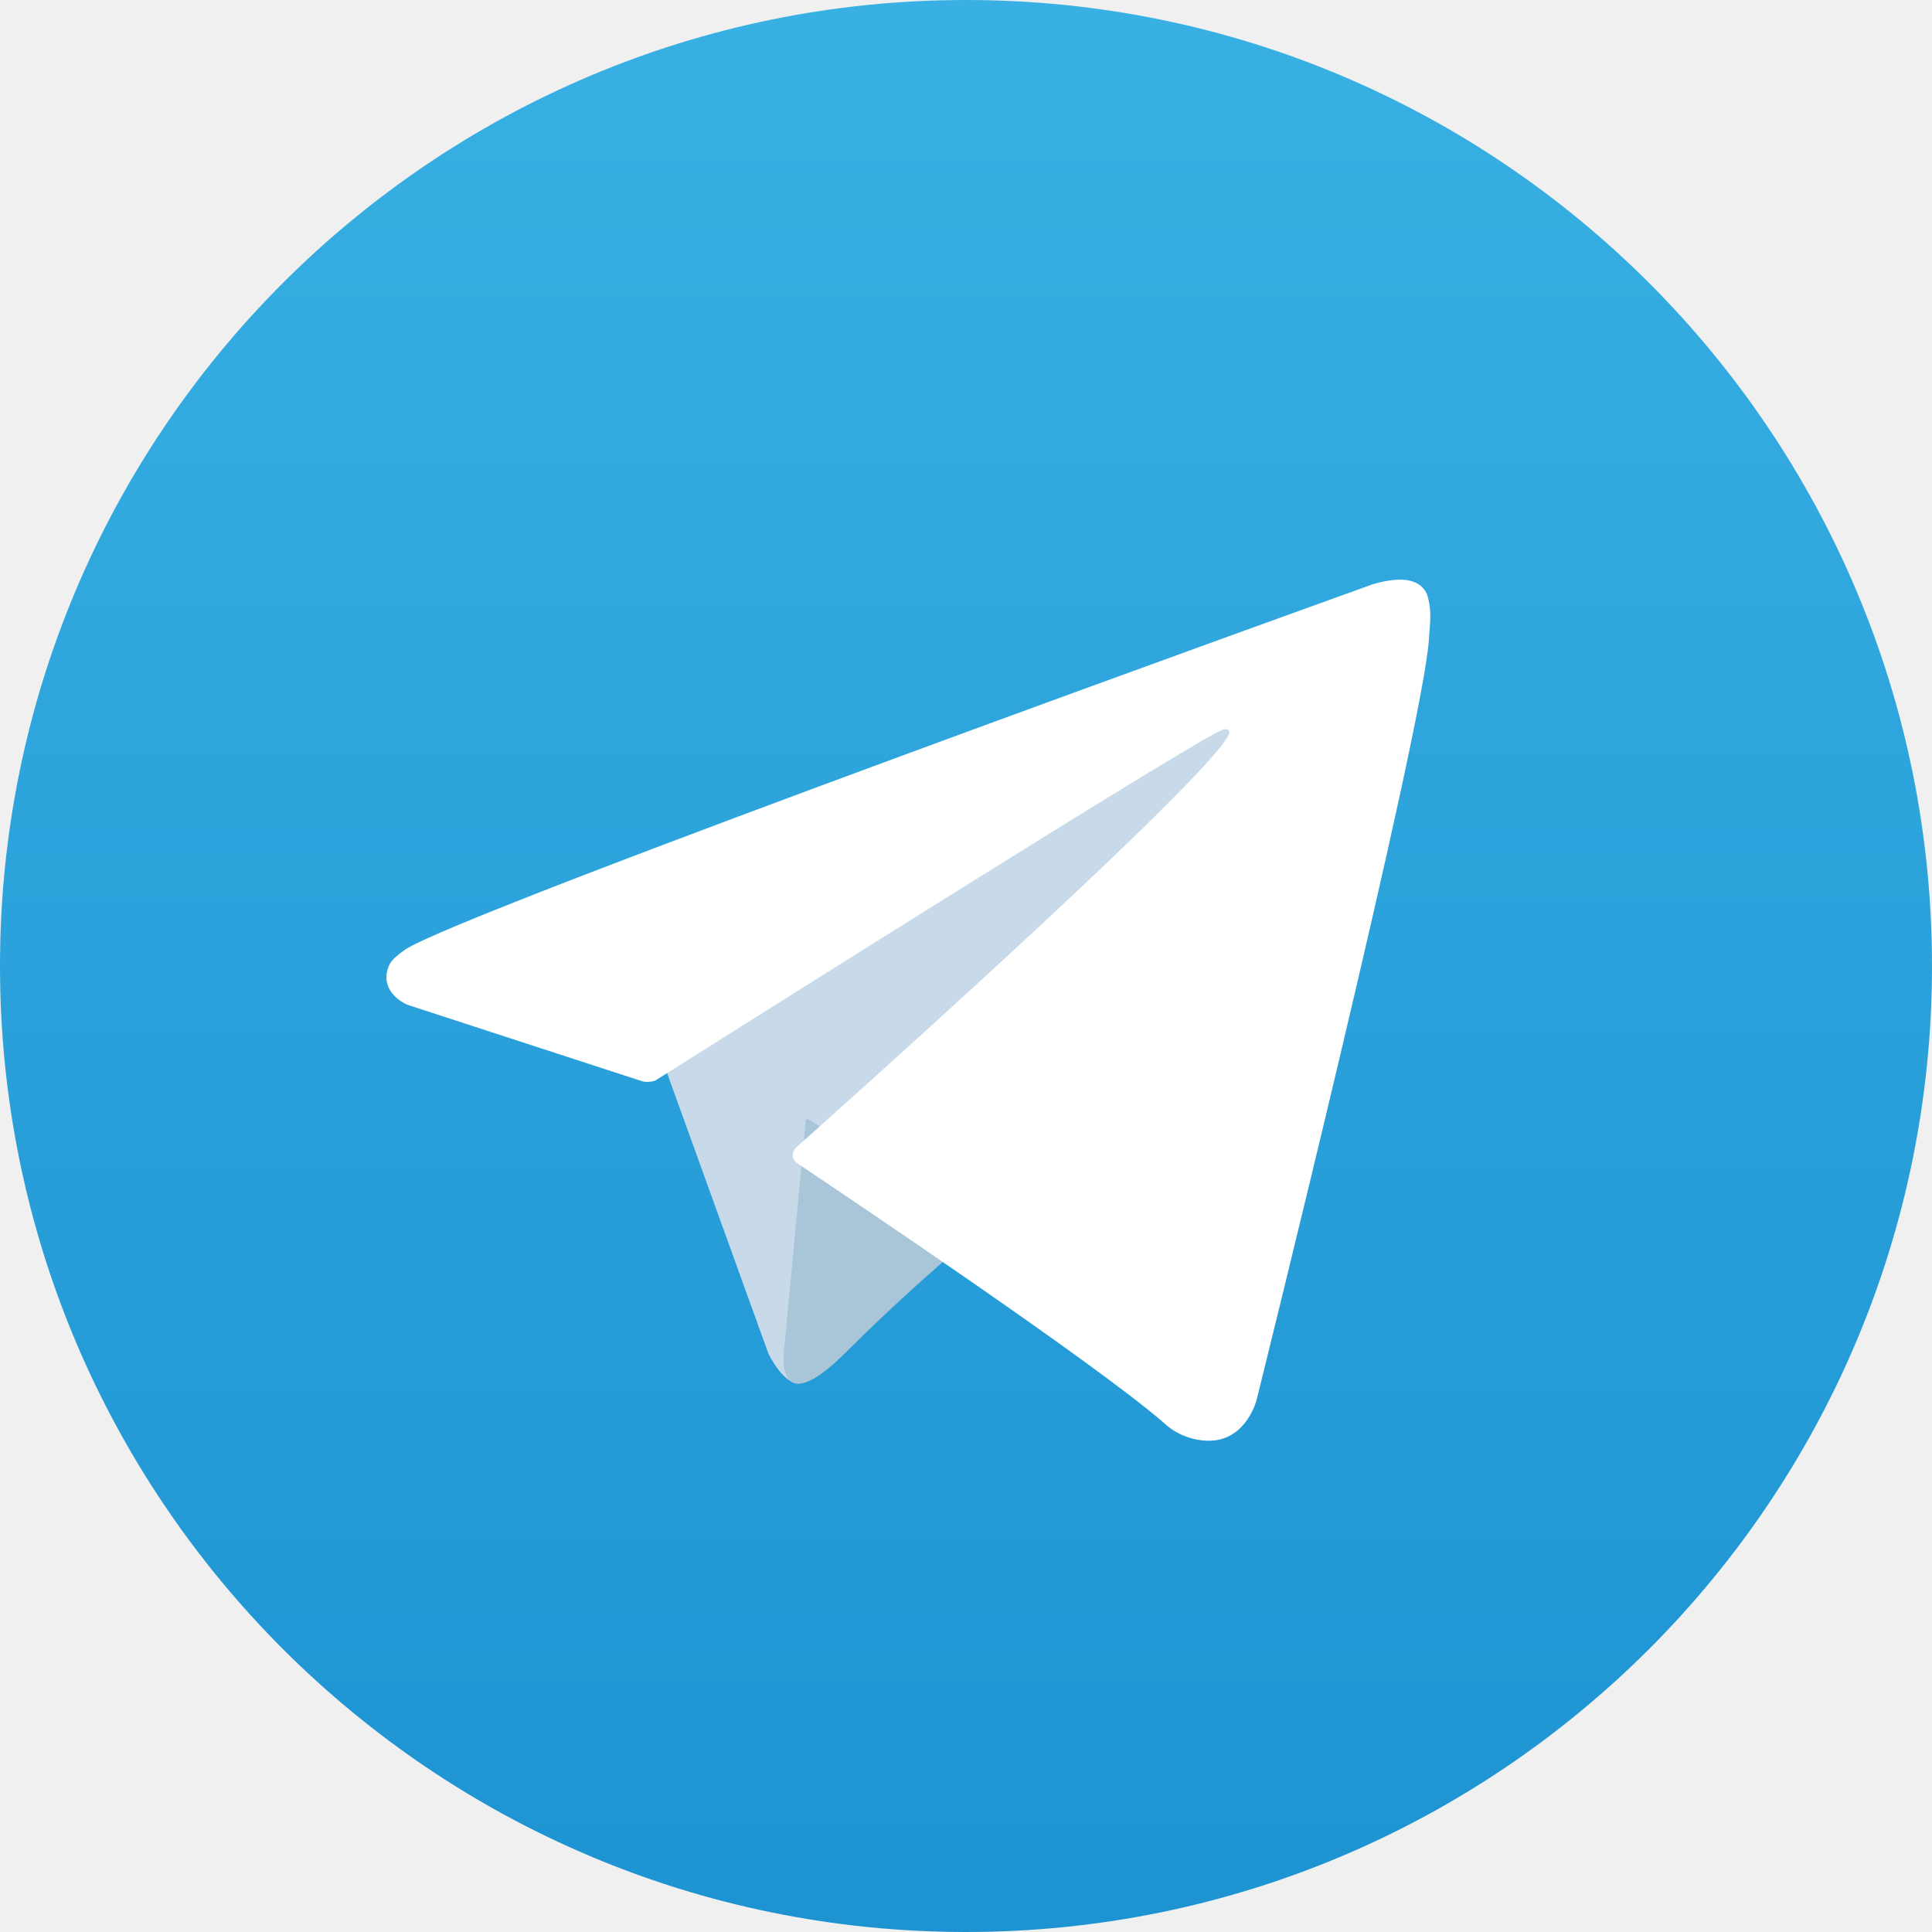
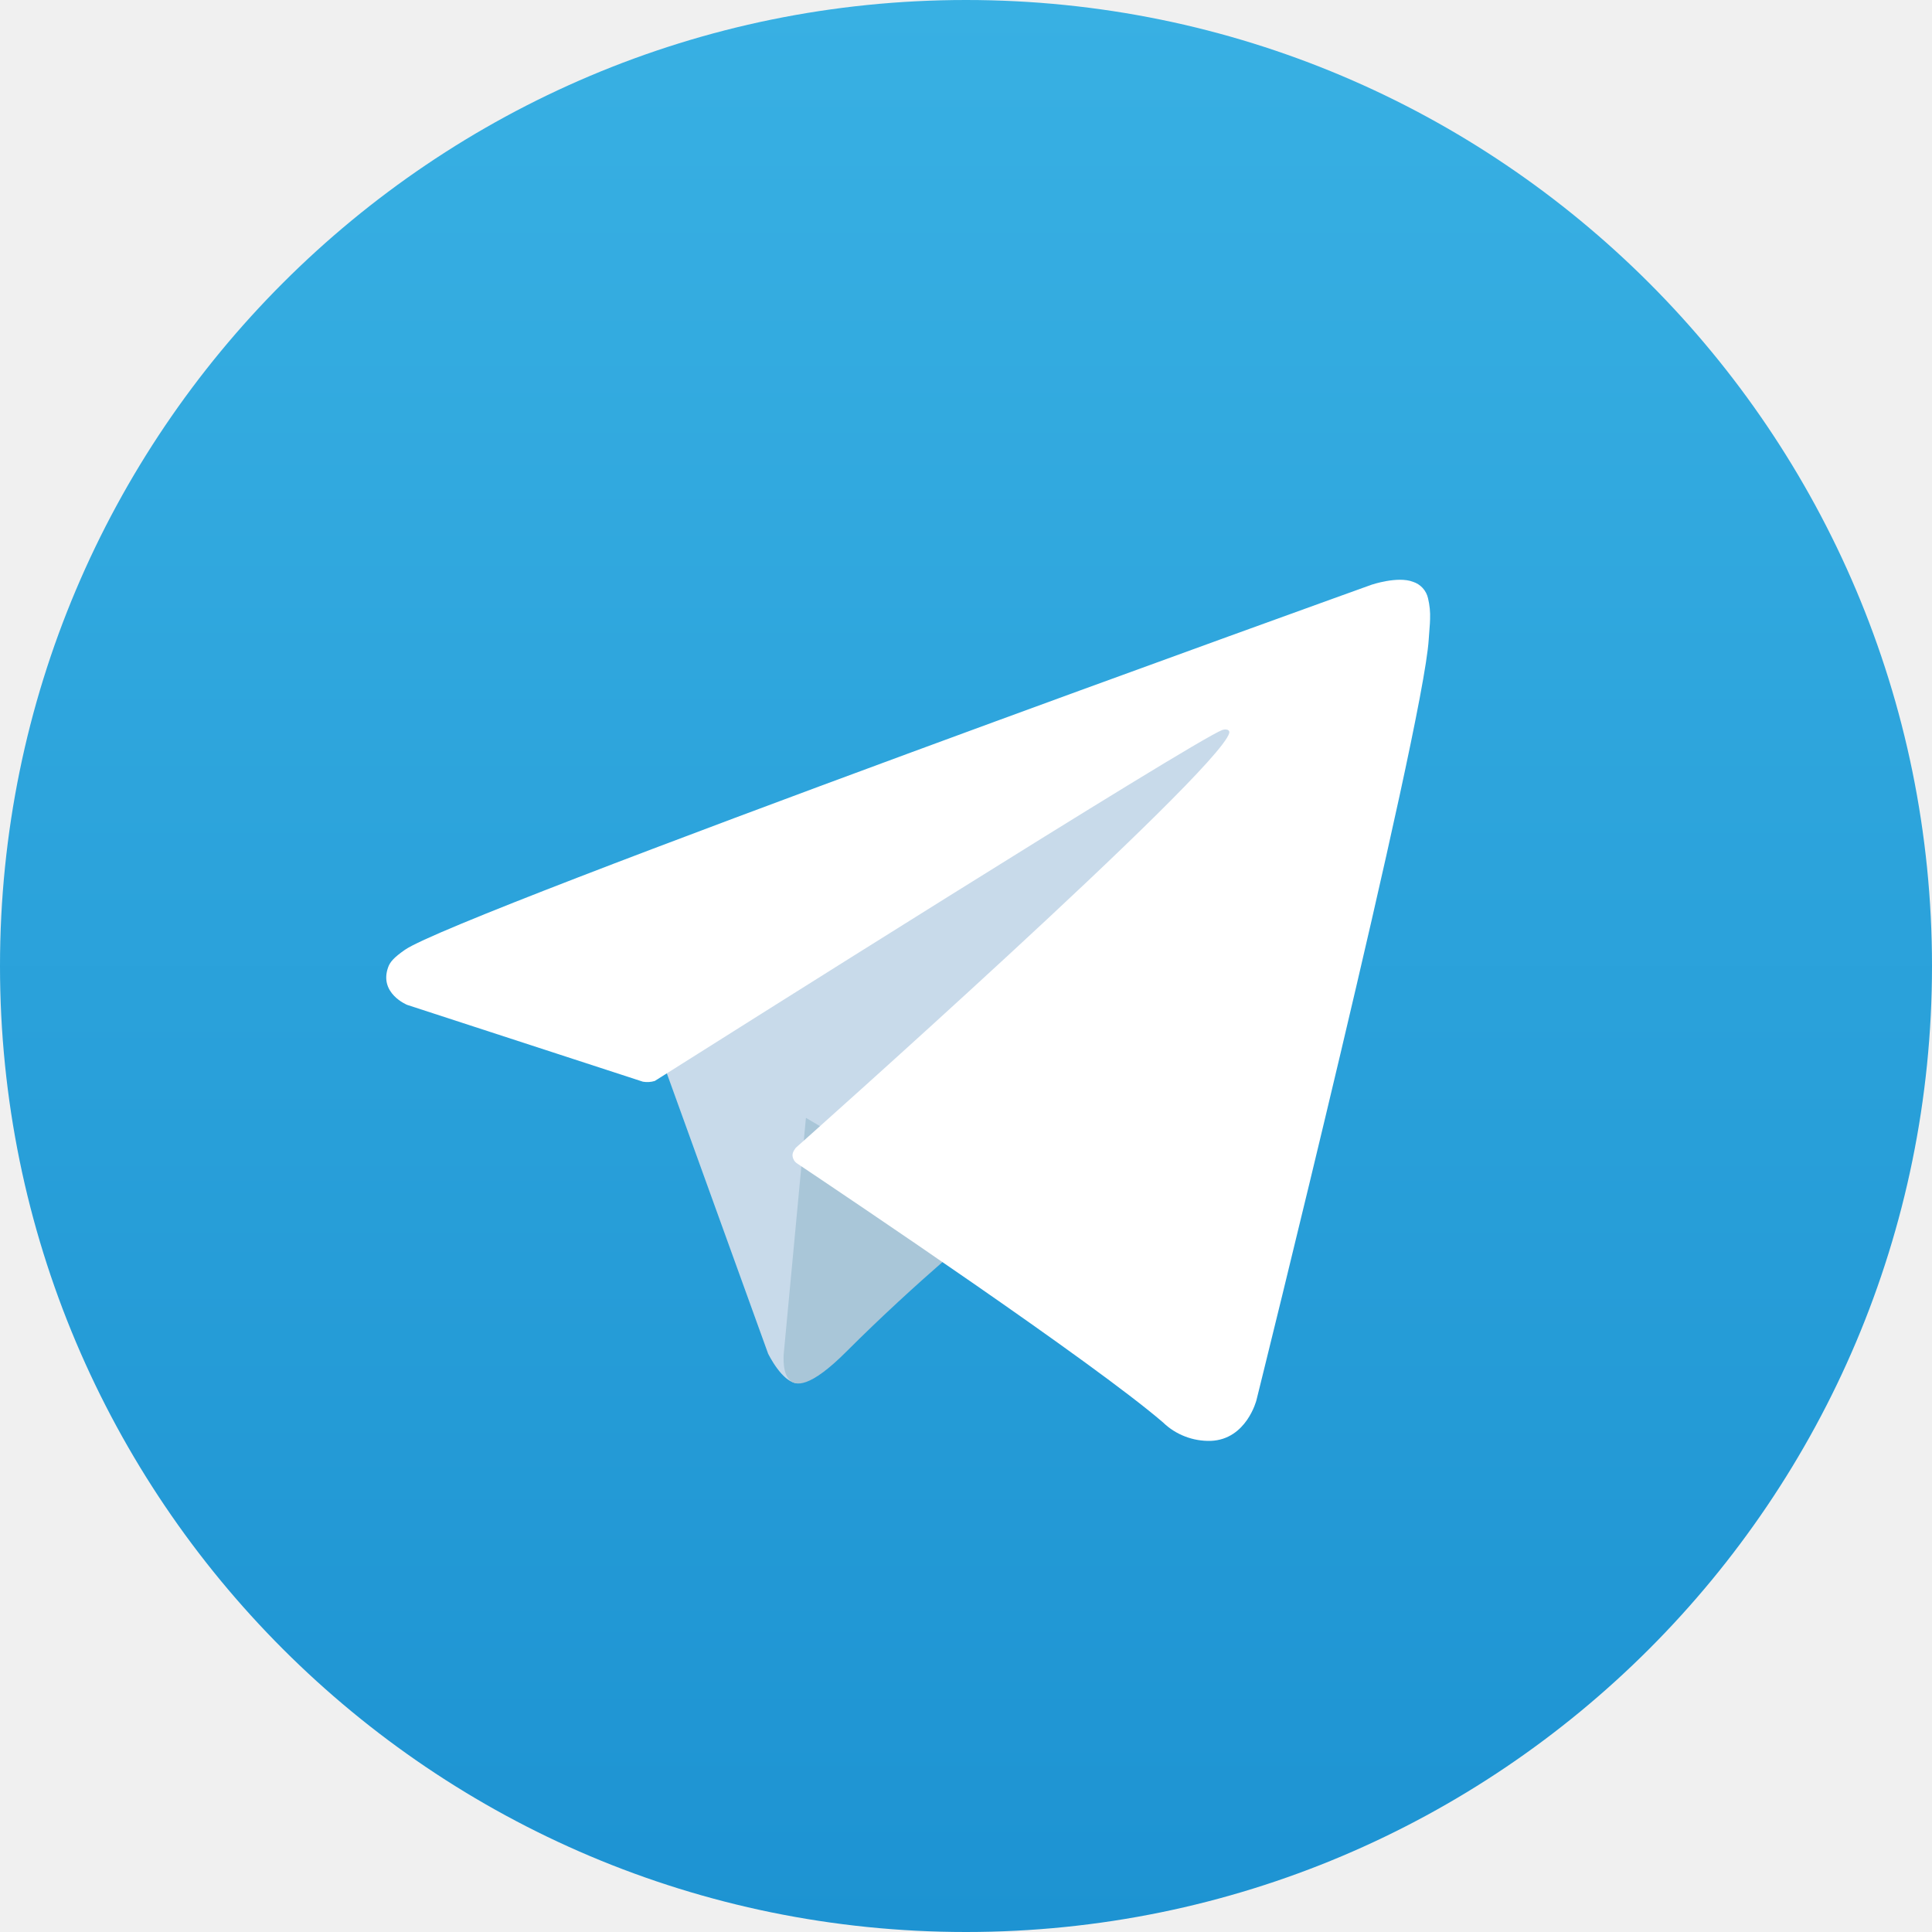
- <svg xmlns="http://www.w3.org/2000/svg" width="20" height="20" viewBox="0 0 20 20" fill="none">
-   <path d="M10 20C15.523 20 20 15.523 20 10C20 4.477 15.523 0 10 0C4.477 0 0 4.477 0 10C0 15.523 4.477 20 10 20Z" fill="url(#paint0_linear_131_2255)" />
-   <path d="M6.769 10.73L7.955 14.014C7.955 14.014 8.104 14.321 8.263 14.321C8.421 14.321 10.784 11.863 10.784 11.863L13.411 6.789L6.811 9.882L6.769 10.73Z" fill="#C8DAEA" />
-   <path d="M8.343 11.574L8.115 13.995C8.115 13.995 8.019 14.736 8.761 13.995C9.502 13.253 10.212 12.681 10.212 12.681" fill="#A9C6D8" />
-   <path d="M6.657 11.196L4.216 10.401C4.216 10.401 3.925 10.282 4.019 10.014C4.038 9.959 4.077 9.912 4.194 9.831C4.734 9.454 14.203 6.051 14.203 6.051C14.203 6.051 14.47 5.961 14.627 6.021C14.666 6.033 14.702 6.055 14.729 6.085C14.757 6.115 14.776 6.152 14.784 6.192C14.802 6.262 14.809 6.335 14.806 6.407C14.805 6.47 14.797 6.528 14.792 6.619C14.734 7.549 13.008 14.493 13.008 14.493C13.008 14.493 12.905 14.9 12.535 14.914C12.444 14.917 12.354 14.901 12.269 14.868C12.184 14.836 12.107 14.786 12.041 14.723C11.316 14.098 8.806 12.412 8.252 12.041C8.24 12.033 8.229 12.022 8.221 12.009C8.213 11.996 8.208 11.981 8.207 11.966C8.199 11.927 8.241 11.879 8.241 11.879C8.241 11.879 12.61 7.995 12.726 7.588C12.735 7.556 12.701 7.541 12.656 7.554C12.366 7.661 7.335 10.838 6.78 11.188C6.74 11.2 6.698 11.203 6.657 11.196Z" fill="white" />
+ <svg xmlns="http://www.w3.org/2000/svg" width="34" height="34" viewBox="0 0 34 34" fill="none">
+   <path d="M17 34C26.389 34 34 26.389 34 17C34 7.611 26.389 0 17 0C7.611 0 0 7.611 0 17C0 26.389 7.611 34 17 34Z" fill="url(#paint0_linear_214_2973)" />
+   <path d="M11.5 18.238L13.517 23.821C13.517 23.821 13.769 24.343 14.039 24.343C14.309 24.343 18.325 20.165 18.325 20.165L22.791 11.539L11.572 16.797L11.5 18.238Z" fill="#C8DAEA" />
+   <path d="M14.183 19.672L13.796 23.787C13.796 23.787 13.634 25.048 14.894 23.787C16.155 22.526 17.361 21.554 17.361 21.554" fill="#A9C6D8" />
+   <path d="M11.314 19.036L7.165 17.684C7.165 17.684 6.669 17.483 6.829 17.027C6.861 16.933 6.928 16.853 7.126 16.715C8.045 16.075 24.141 10.289 24.141 10.289C24.141 10.289 24.596 10.136 24.864 10.238C24.93 10.259 24.989 10.296 25.037 10.348C25.083 10.399 25.116 10.461 25.131 10.529C25.16 10.649 25.172 10.772 25.167 10.895C25.165 11.002 25.152 11.101 25.143 11.255C25.045 12.837 22.111 24.642 22.111 24.642C22.111 24.642 21.936 25.333 21.307 25.357C21.152 25.361 20.998 25.335 20.854 25.279C20.71 25.224 20.578 25.14 20.467 25.032C19.233 23.97 14.968 21.104 14.025 20.473C14.004 20.459 13.986 20.44 13.973 20.418C13.96 20.396 13.951 20.371 13.948 20.346C13.935 20.279 14.007 20.197 14.007 20.197C14.007 20.197 21.434 13.595 21.632 12.902C21.647 12.849 21.589 12.822 21.512 12.846C21.018 13.027 12.467 18.427 11.523 19.023C11.455 19.044 11.383 19.048 11.314 19.036Z" fill="white" />
  <defs>
-     <linearGradient id="paint0_linear_131_2255" x1="10" y1="20" x2="10" y2="0" gradientUnits="userSpaceOnUse">
+     <linearGradient id="paint0_linear_214_2973" x1="17" y1="34" x2="17" y2="0" gradientUnits="userSpaceOnUse">
      <stop stop-color="#1D93D2" />
      <stop offset="1" stop-color="#38B0E3" />
    </linearGradient>
  </defs>
</svg>
